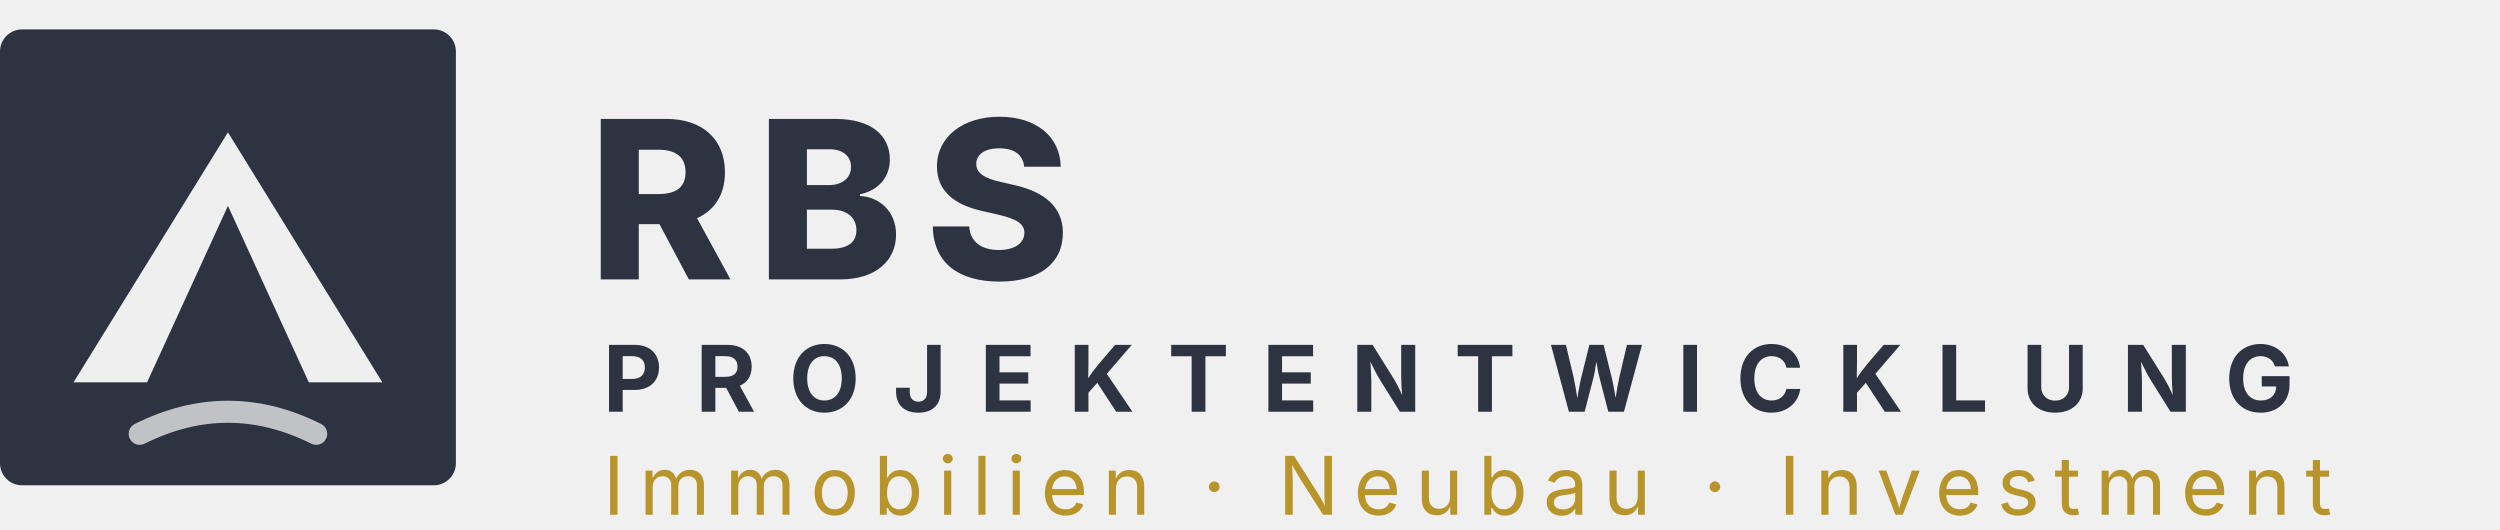
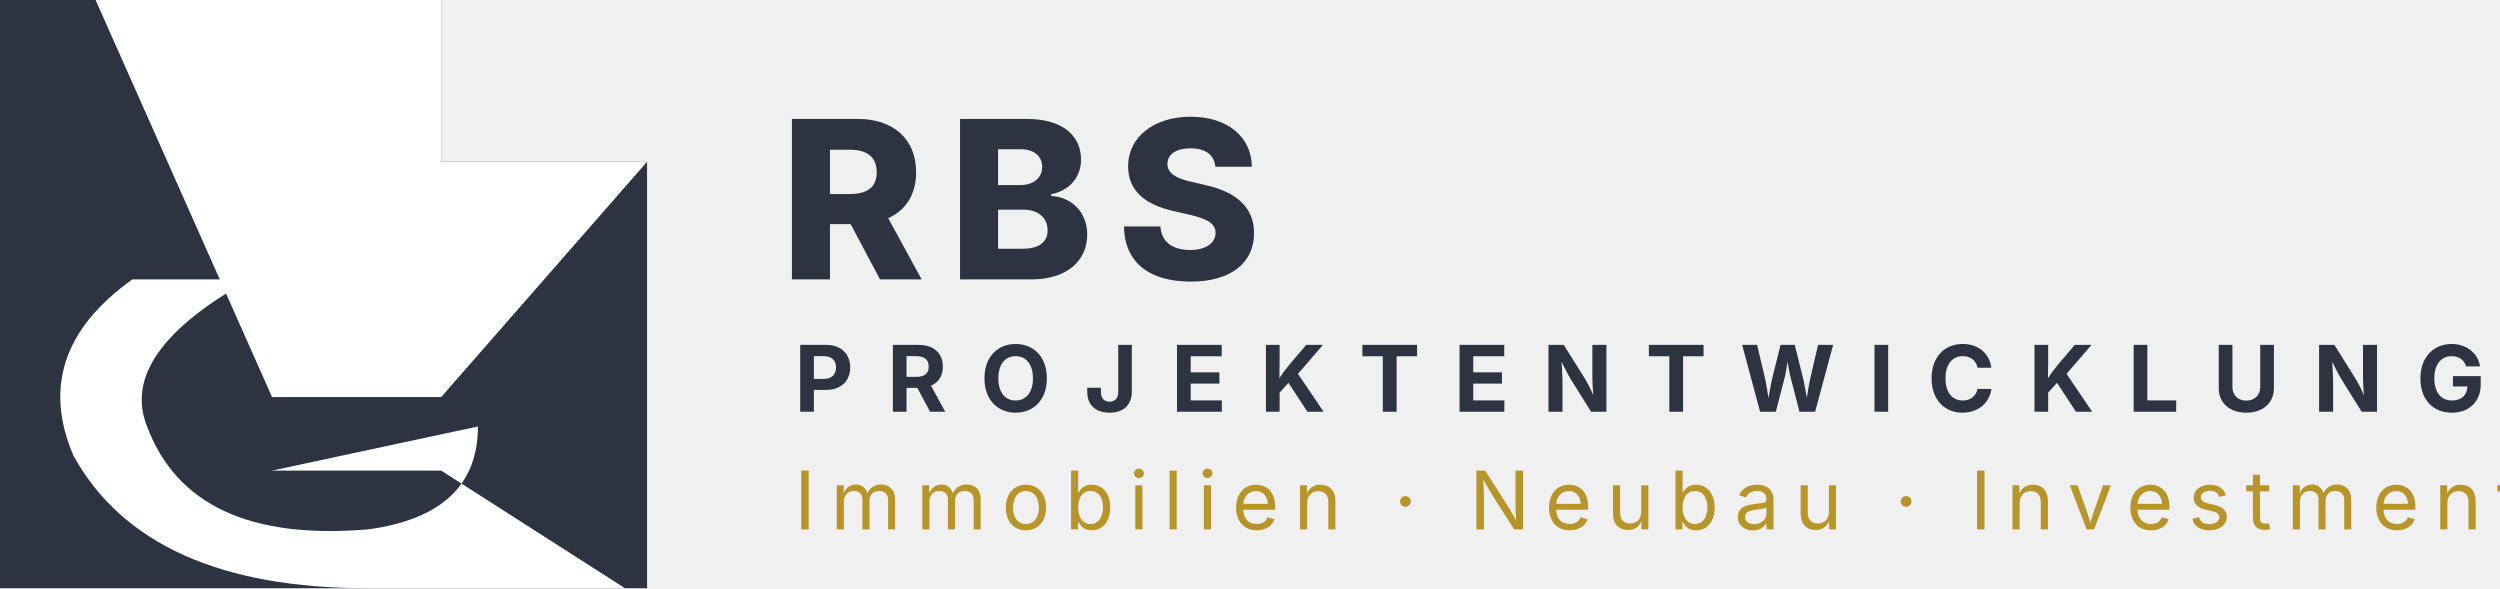
- <svg xmlns="http://www.w3.org/2000/svg" viewBox="0 0 340 72" fill="none">
-   <rect x="0" y="4" width="62" height="62" rx="3" fill="#2d3340" />
-   <path d="M10 52 L31 18 L52 52 H42 L31 28 L20 52 Z" fill="white" opacity="0.92" />
-   <path d="M19 59 Q31 53 43 59" stroke="white" stroke-width="3" fill="none" stroke-linecap="round" opacity="0.70" />
-   <text x="80" y="38" font-family="Inter,-apple-system,BlinkMacSystemFont,sans-serif" font-size="30" font-weight="800" fill="#2d3340" letter-spacing="3">RBS</text>
-   <text x="82" y="56" font-family="Inter,-apple-system,BlinkMacSystemFont,sans-serif" font-size="12.5" font-weight="700" fill="#2d3340" letter-spacing="4.5">PROJEKTENTWICKLUNG</text>
-   <text x="82" y="70" font-family="Inter,-apple-system,BlinkMacSystemFont,sans-serif" font-size="11" font-weight="400" fill="#b8952a" letter-spacing="2">Immobilien · Neubau · Investment</text>
+ <svg xmlns="http://www.w3.org/2000/svg" viewBox="0 0 340 80" fill="none">
+   <path d="M0 0H60V22H88V80H0Z" fill="#2d3340" />
+   <path d="M13 0H60V22H88L60 54H37Z" fill="white" />
+   <path d="M37 64H60L85 80H50Q20 80 10 62Q4 48 18 38H34Q16 48 20 58Q26 74 50 72Q65 70 65 58Z" fill="white" />
+   <text x="106" y="38" font-family="Inter,-apple-system,BlinkMacSystemFont,sans-serif" font-size="30" font-weight="800" fill="#2d3340" letter-spacing="3">RBS</text>
+   <text x="108" y="56" font-family="Inter,-apple-system,BlinkMacSystemFont,sans-serif" font-size="12.5" font-weight="700" fill="#2d3340" letter-spacing="4.5">PROJEKTENTWICKLUNG</text>
+   <text x="108" y="72" font-family="Inter,-apple-system,BlinkMacSystemFont,sans-serif" font-size="11" font-weight="400" fill="#b8952a" letter-spacing="2">Immobilien · Neubau · Investment</text>
</svg>
